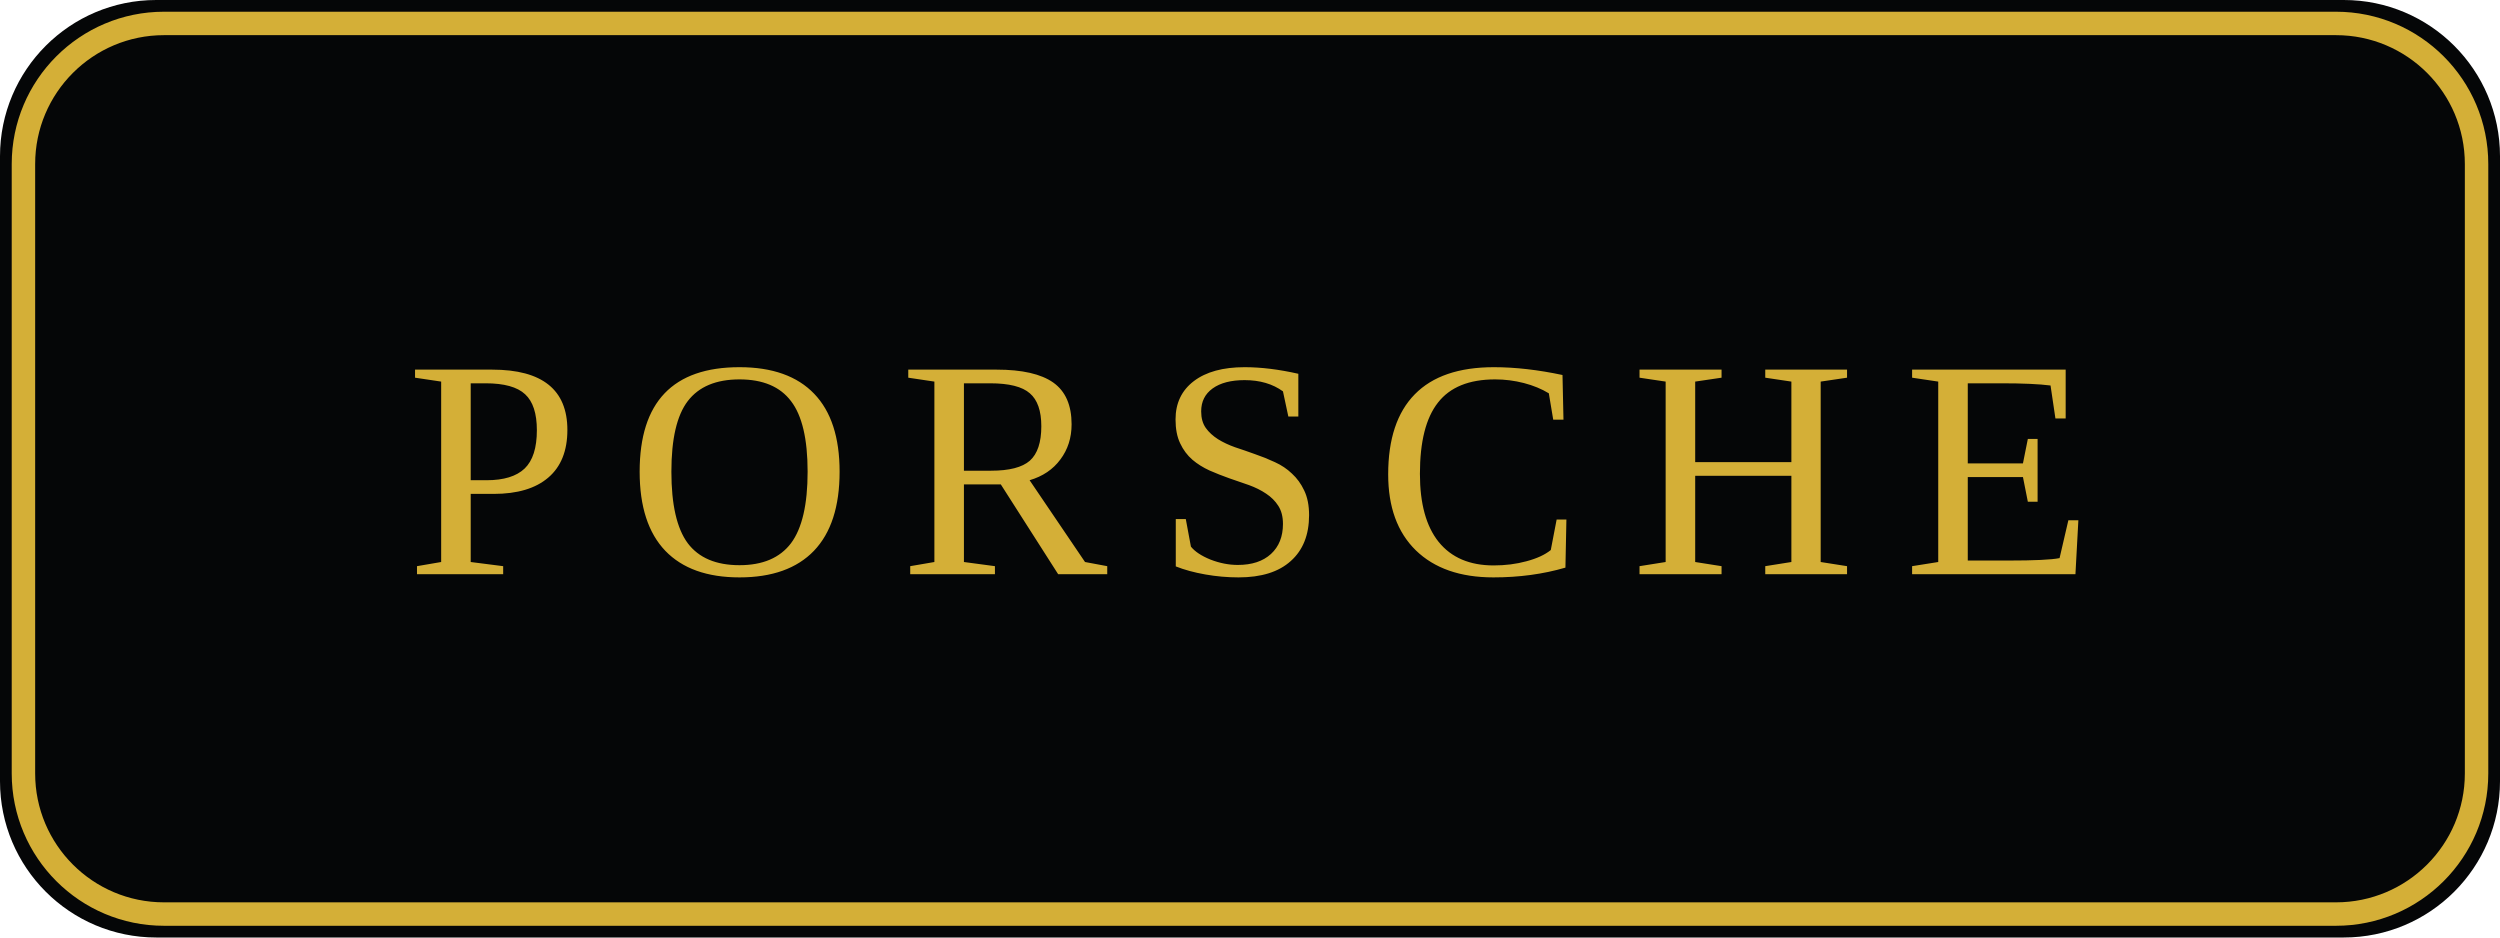
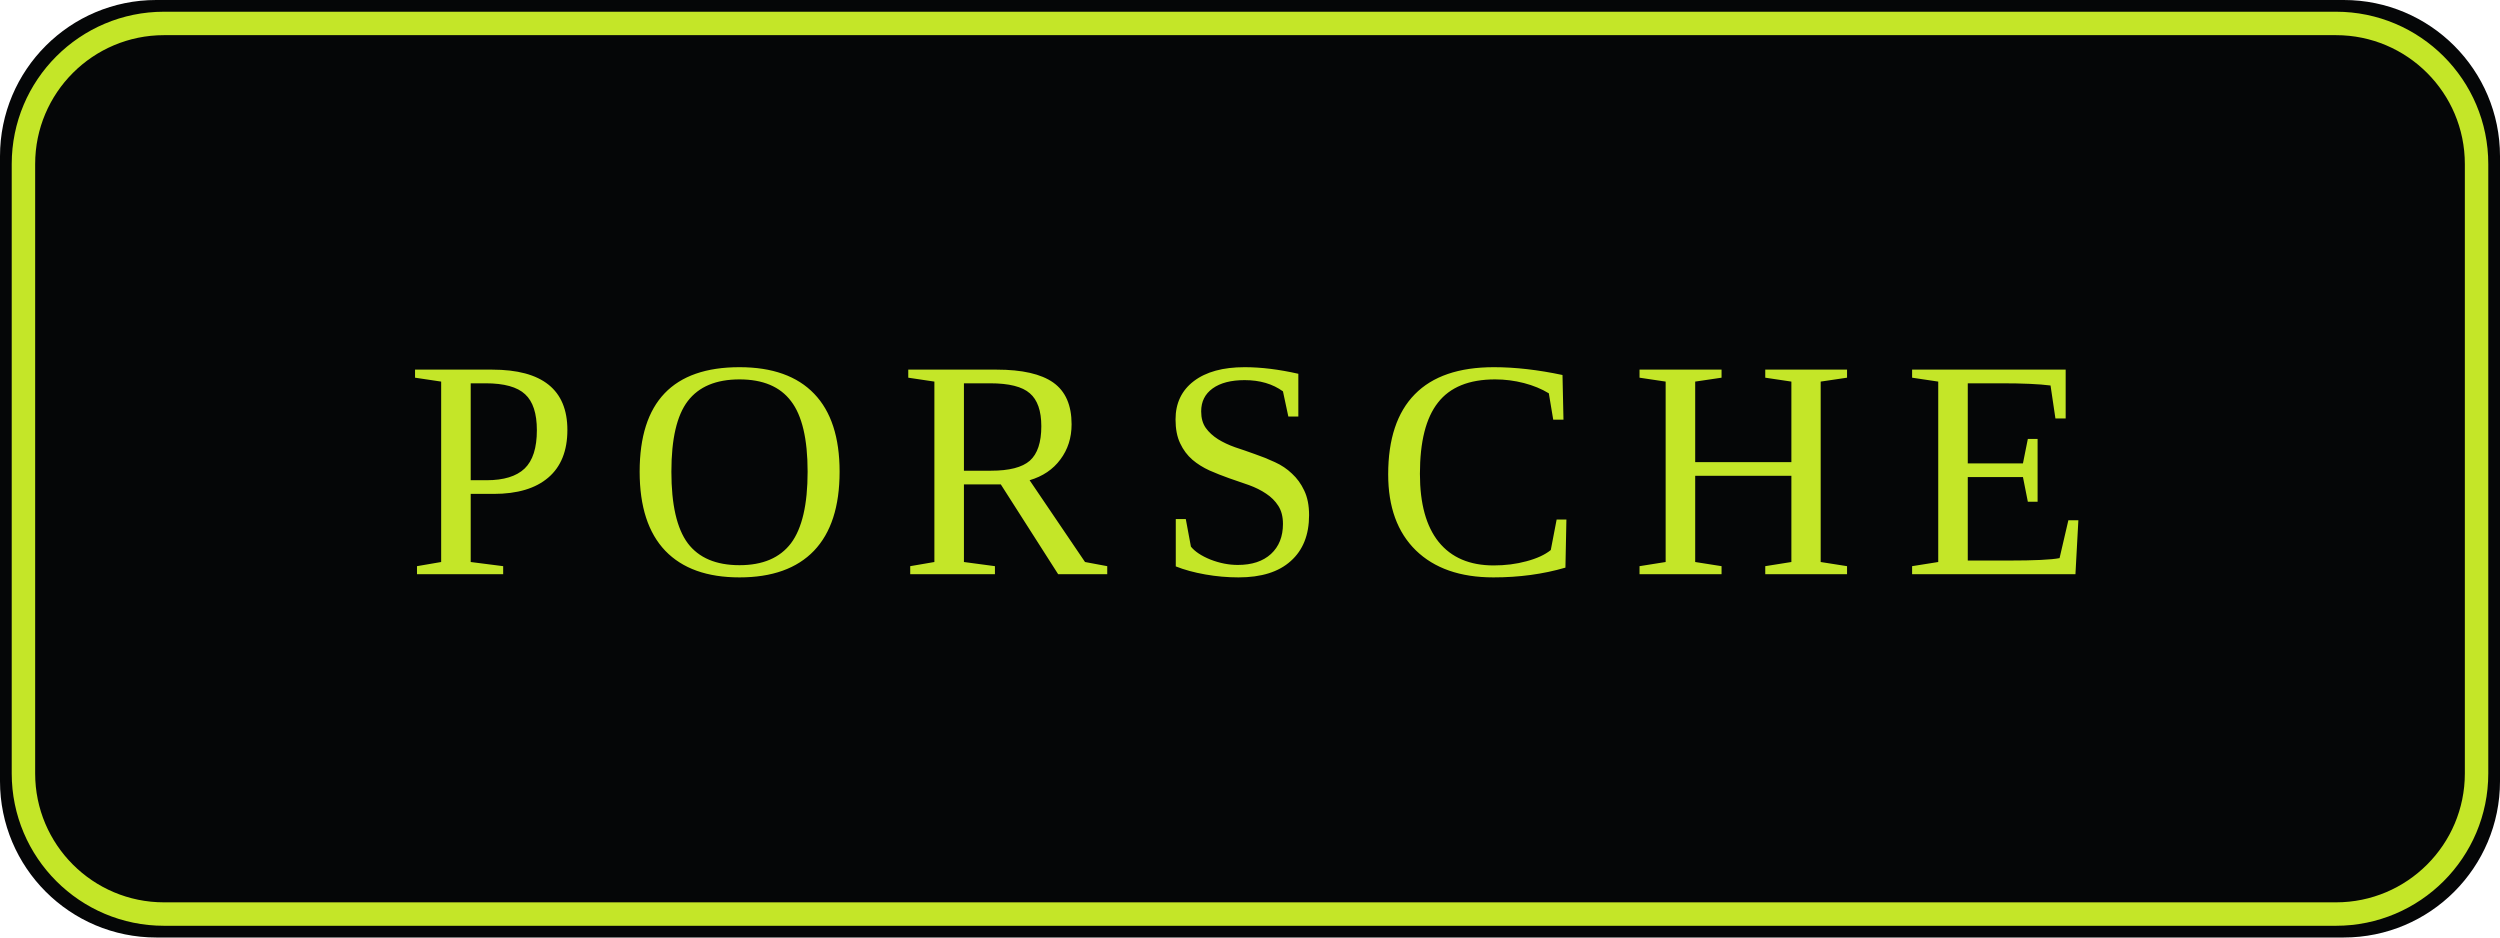
<svg xmlns="http://www.w3.org/2000/svg" width="160" height="60" viewBox="0 0 160 60">
  <rect width="160" height="60" rx="10" fill="#050607" />
-   <rect x="1.5" y="1.5" width="157" height="57" rx="9" stroke="#d4af37" stroke-width="1.5" fill="none" />
-   <text x="50%" y="50%" text-anchor="middle" dominant-baseline="central" font-family="Georgia, 'Times New Roman', serif" font-size="20" letter-spacing="3" fill="#d4af37">
+   <rect x="1.5" y="1.5" width="157" height="57" rx="9" stroke="#c4e628" stroke-width="1.5" fill="none" />
+   <text x="50%" y="50%" text-anchor="middle" dominant-baseline="central" font-family="Georgia, 'Times New Roman', serif" font-size="20" letter-spacing="3" fill="#c4e628">
    PORSCHE
  </text>
</svg>
